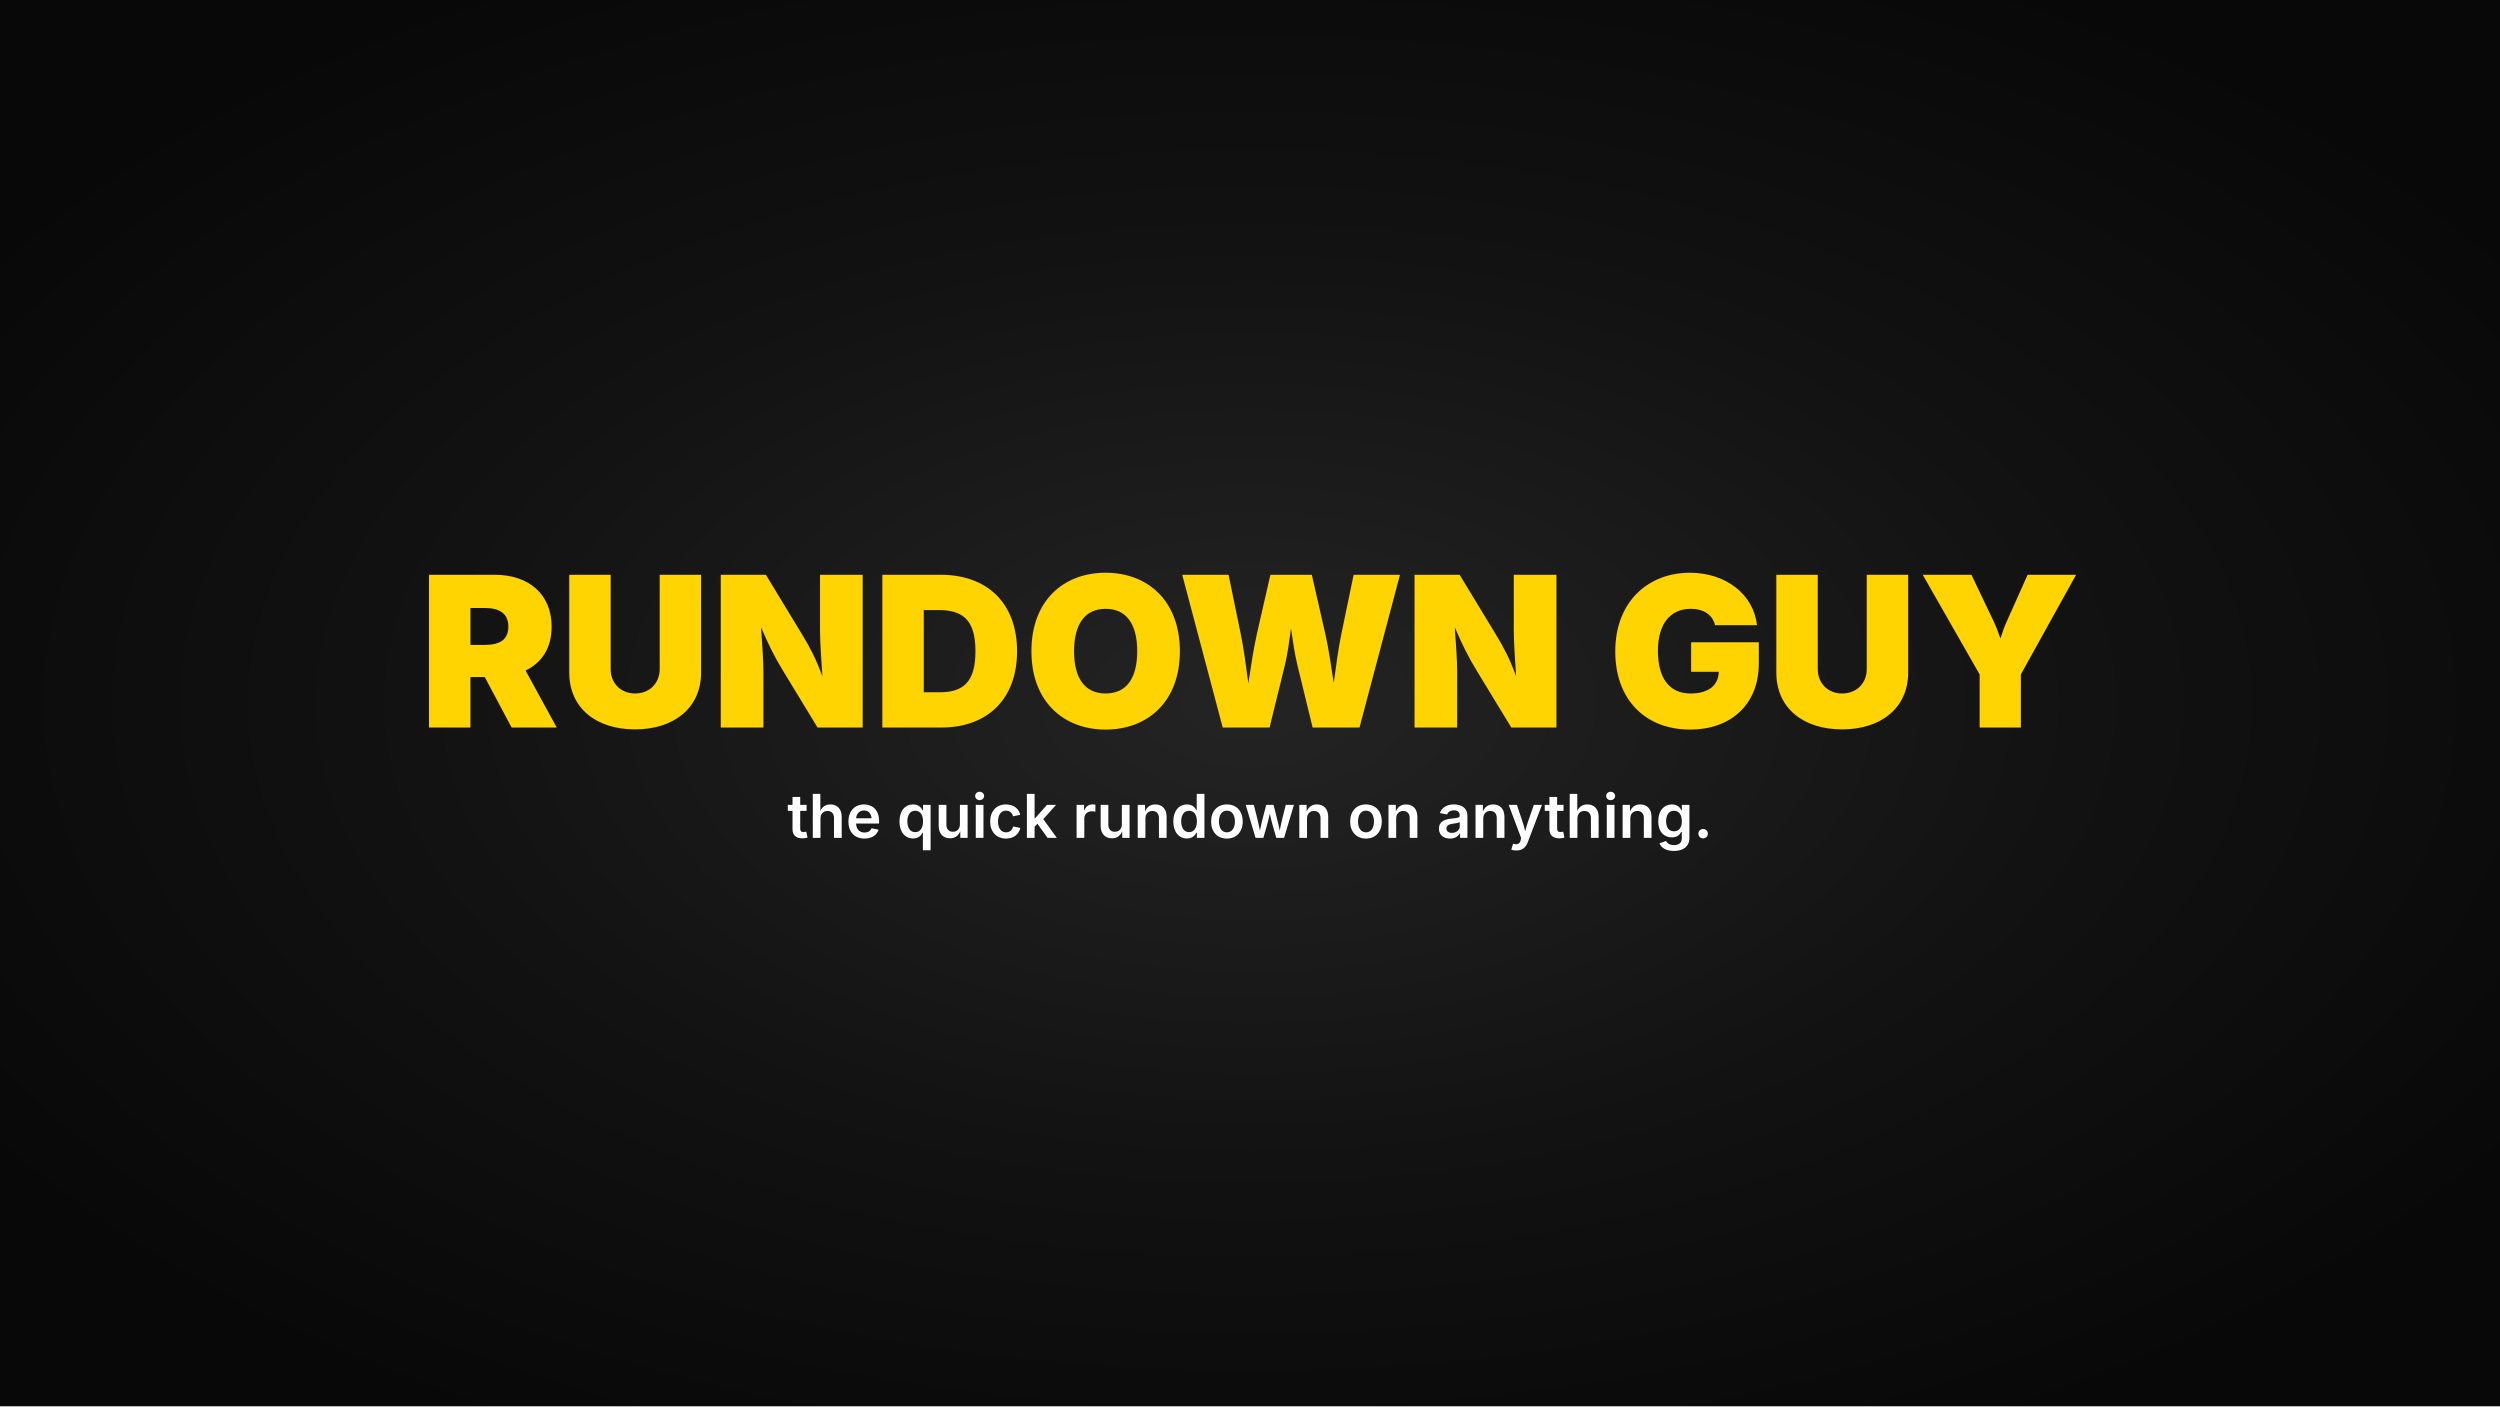
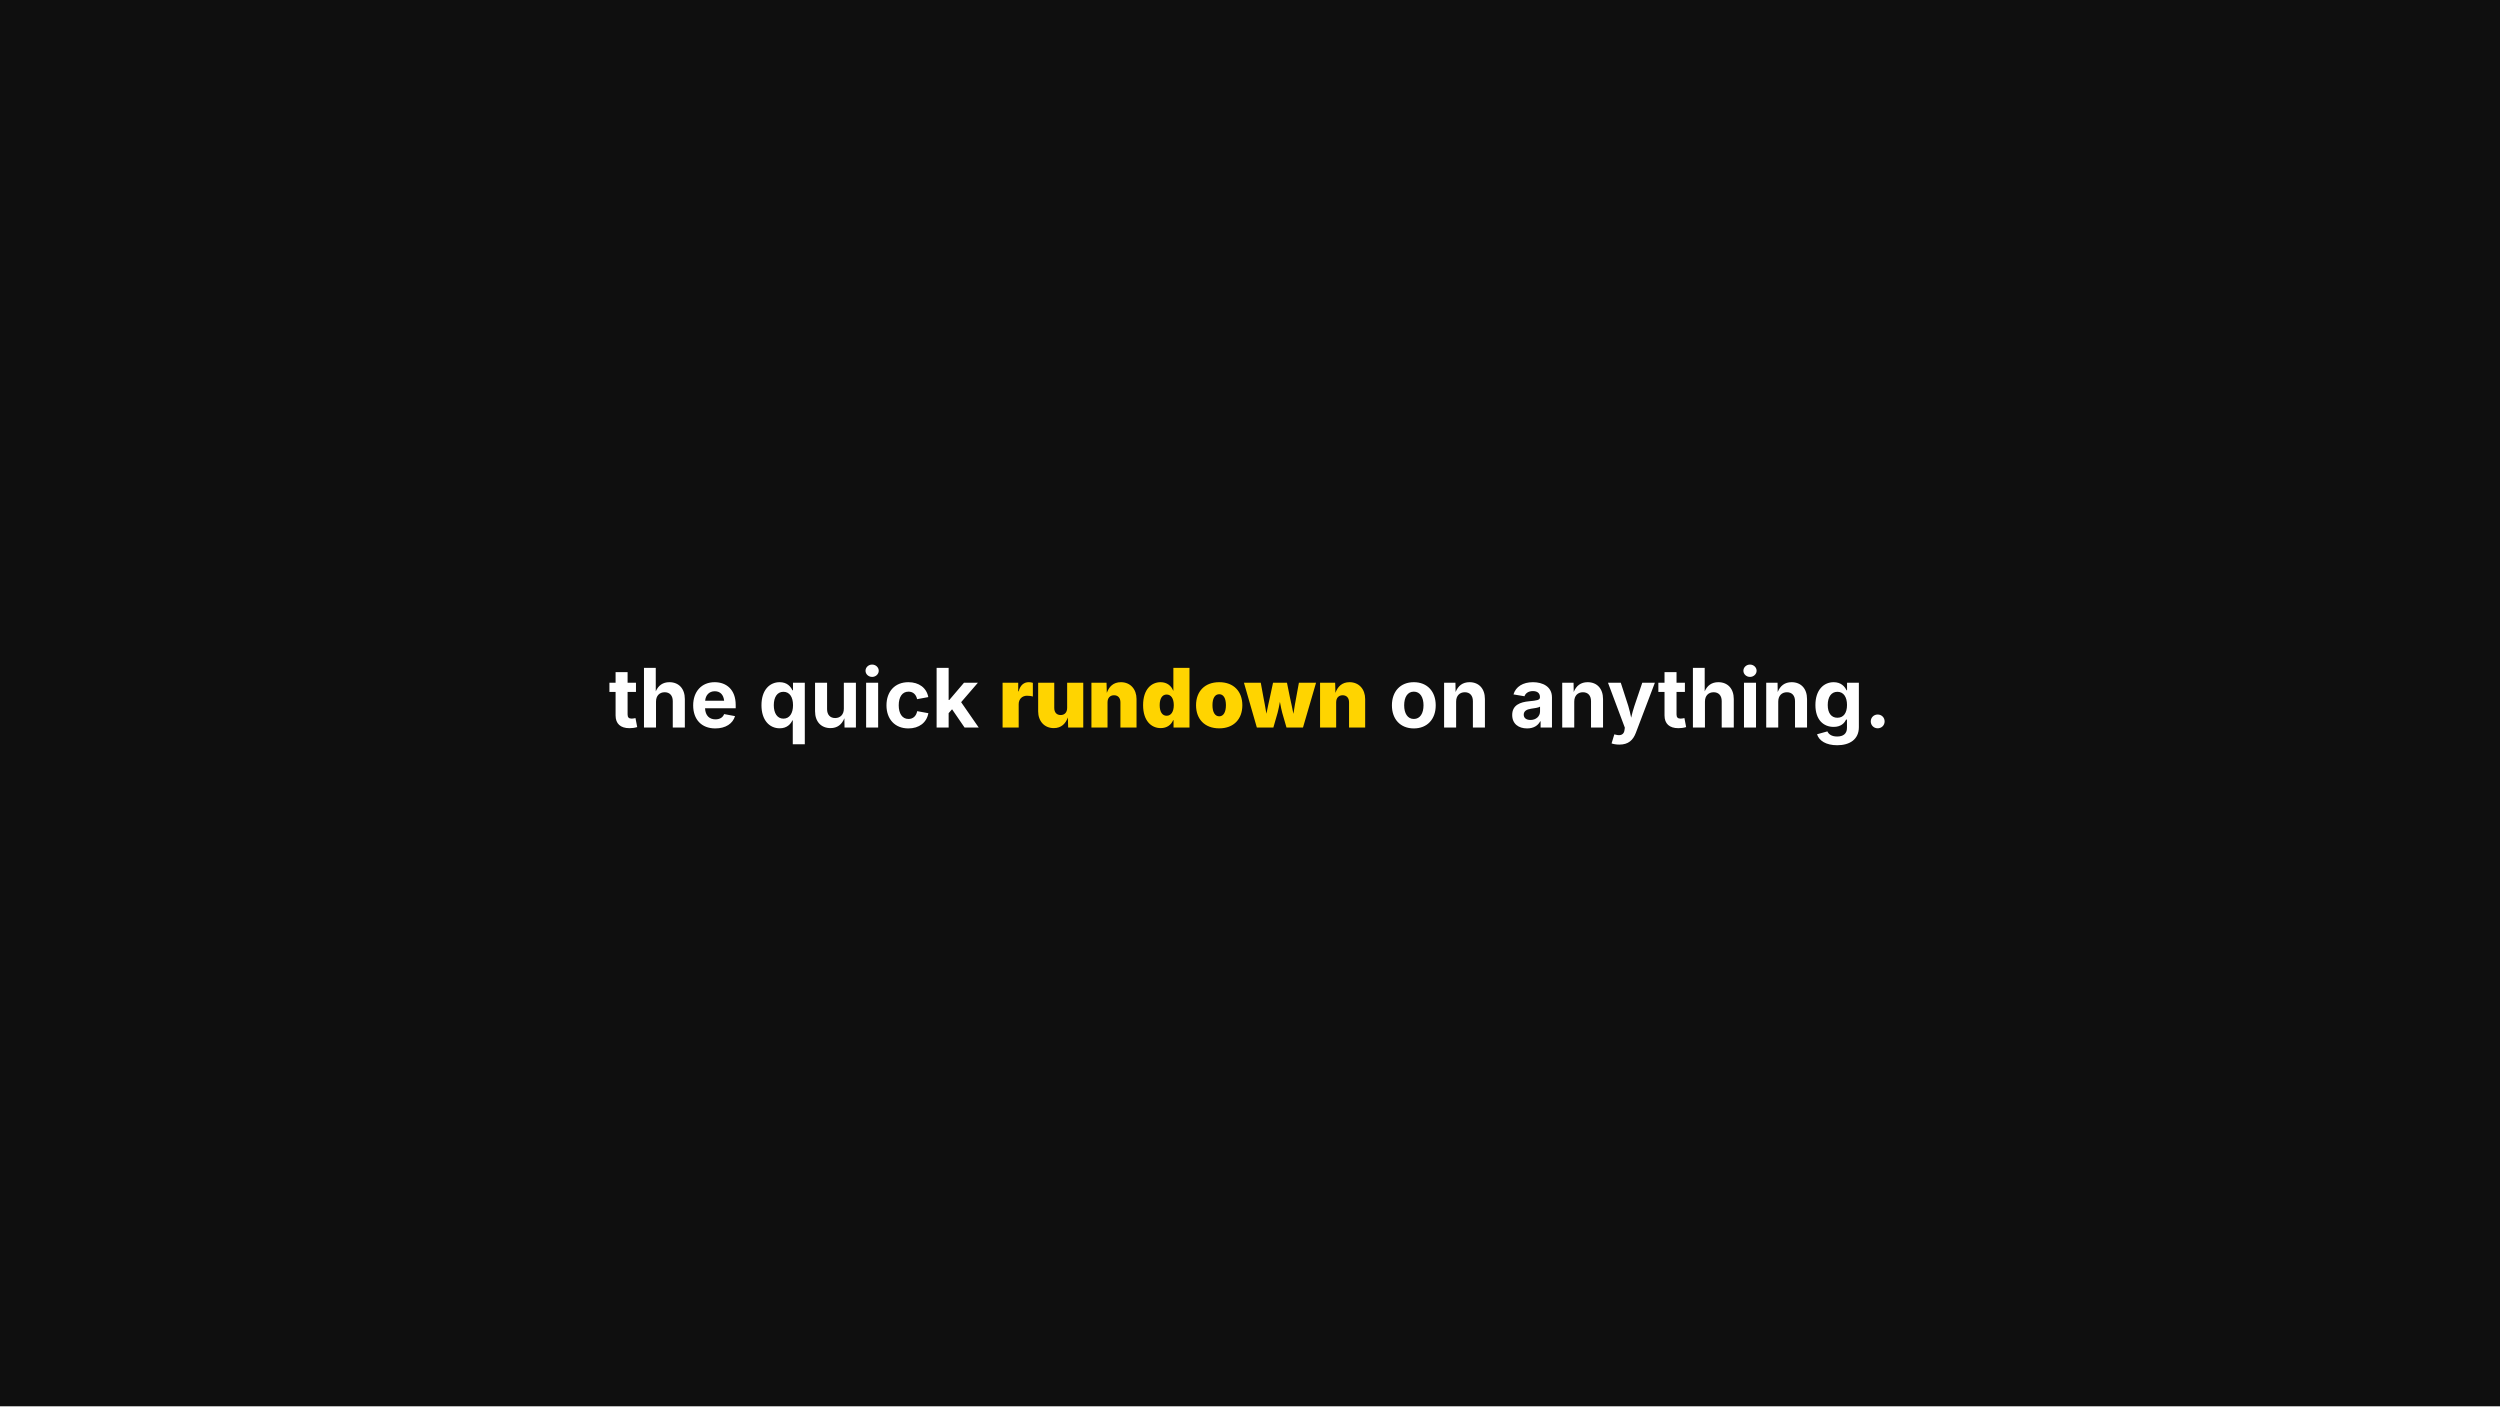
<svg xmlns="http://www.w3.org/2000/svg" width="2560" height="1440" viewBox="0 0 2560 1440">
-   <defs>
-     <radialGradient id="glow" cx="50%" cy="50%" r="60%">
-       <stop offset="0" stop-color="#242424" />
-       <stop offset="0.55" stop-color="#121212" />
-       <stop offset="1" stop-color="#080808" />
-     </radialGradient>
-   </defs>
-   <rect width="2560" height="1440" fill="url(#glow)" />
-   <text x="1280" y="745" text-anchor="middle" font-family="Inter" font-weight="900" font-size="215" fill="#FFD400" textLength="1420" lengthAdjust="spacingAndGlyphs">RUNDOWN GUY</text>
-   <text x="1280" y="858" text-anchor="middle" font-family="Inter" font-weight="600" font-size="62" fill="#FFFFFF" textLength="820" lengthAdjust="spacingAndGlyphs">the quick rundown on anything.</text>
+   <rect width="2560" height="1440" fill="#0F0F0F" />
+   <text x="1280" y="745" text-anchor="middle" font-family="Inter" font-weight="700" font-size="84" fill="#FFFFFF">the quick <tspan fill="#FFD400" font-weight="900">rundown</tspan> on anything.</text>
</svg>
